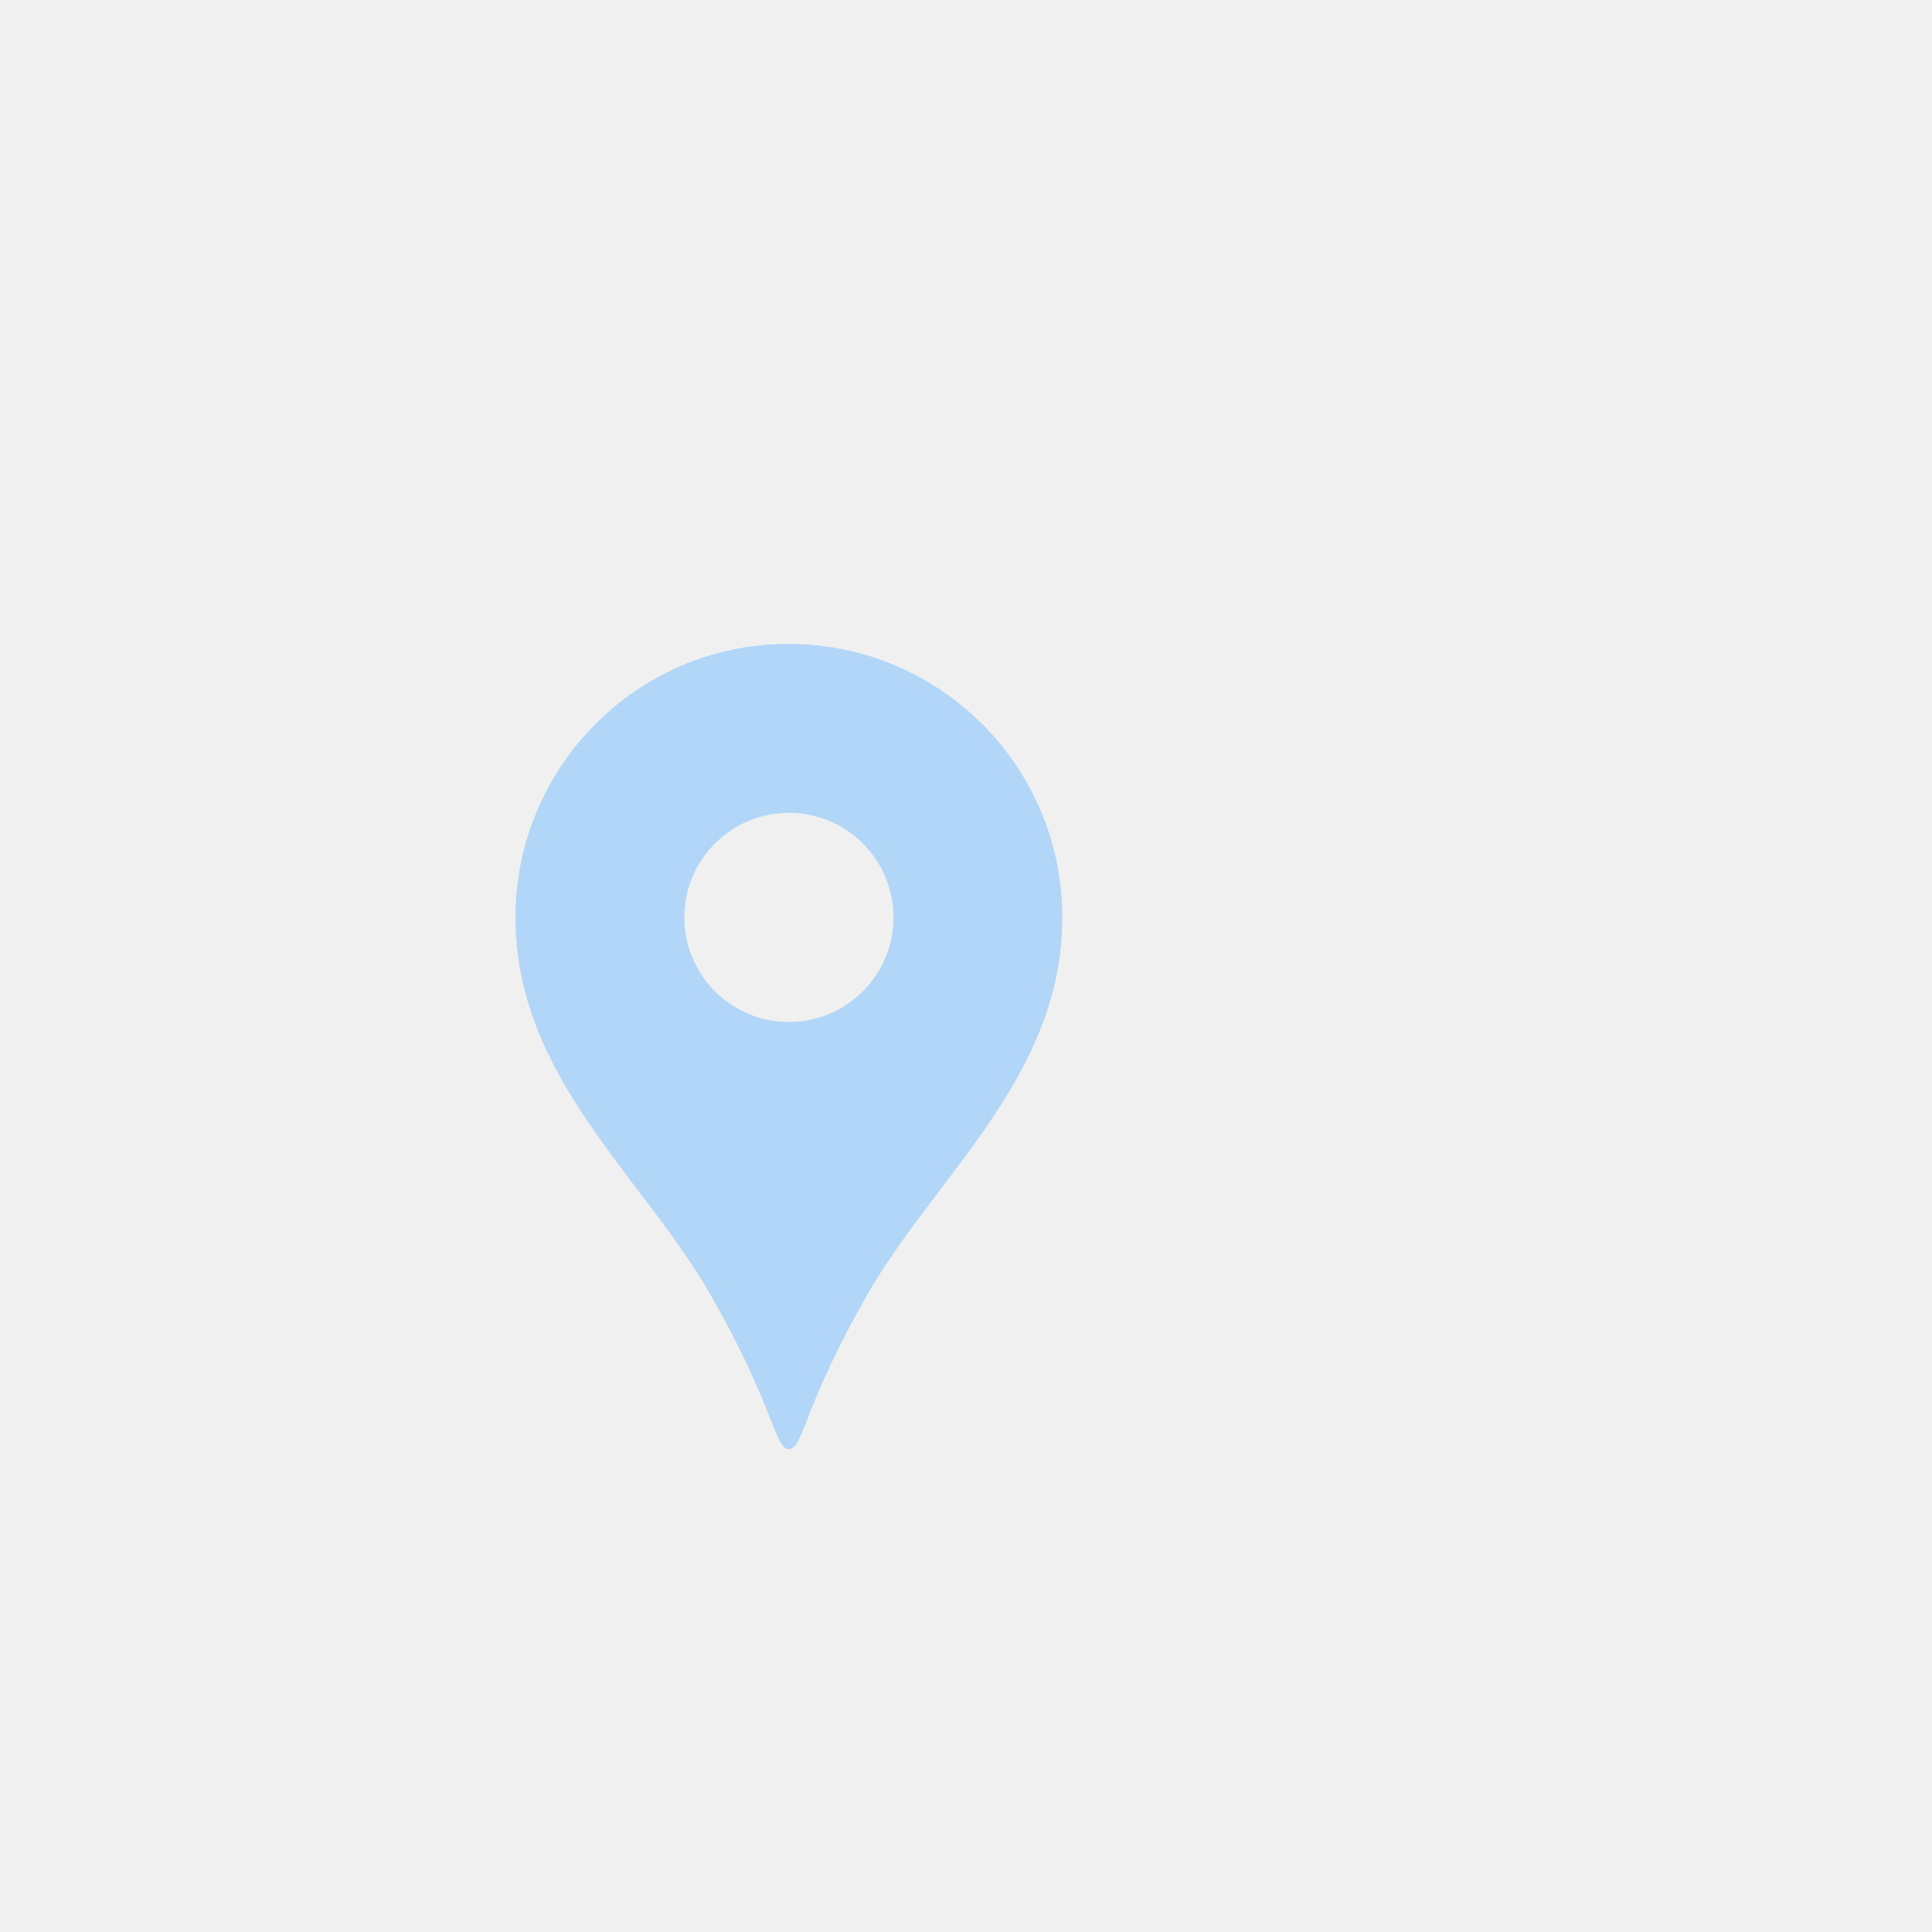
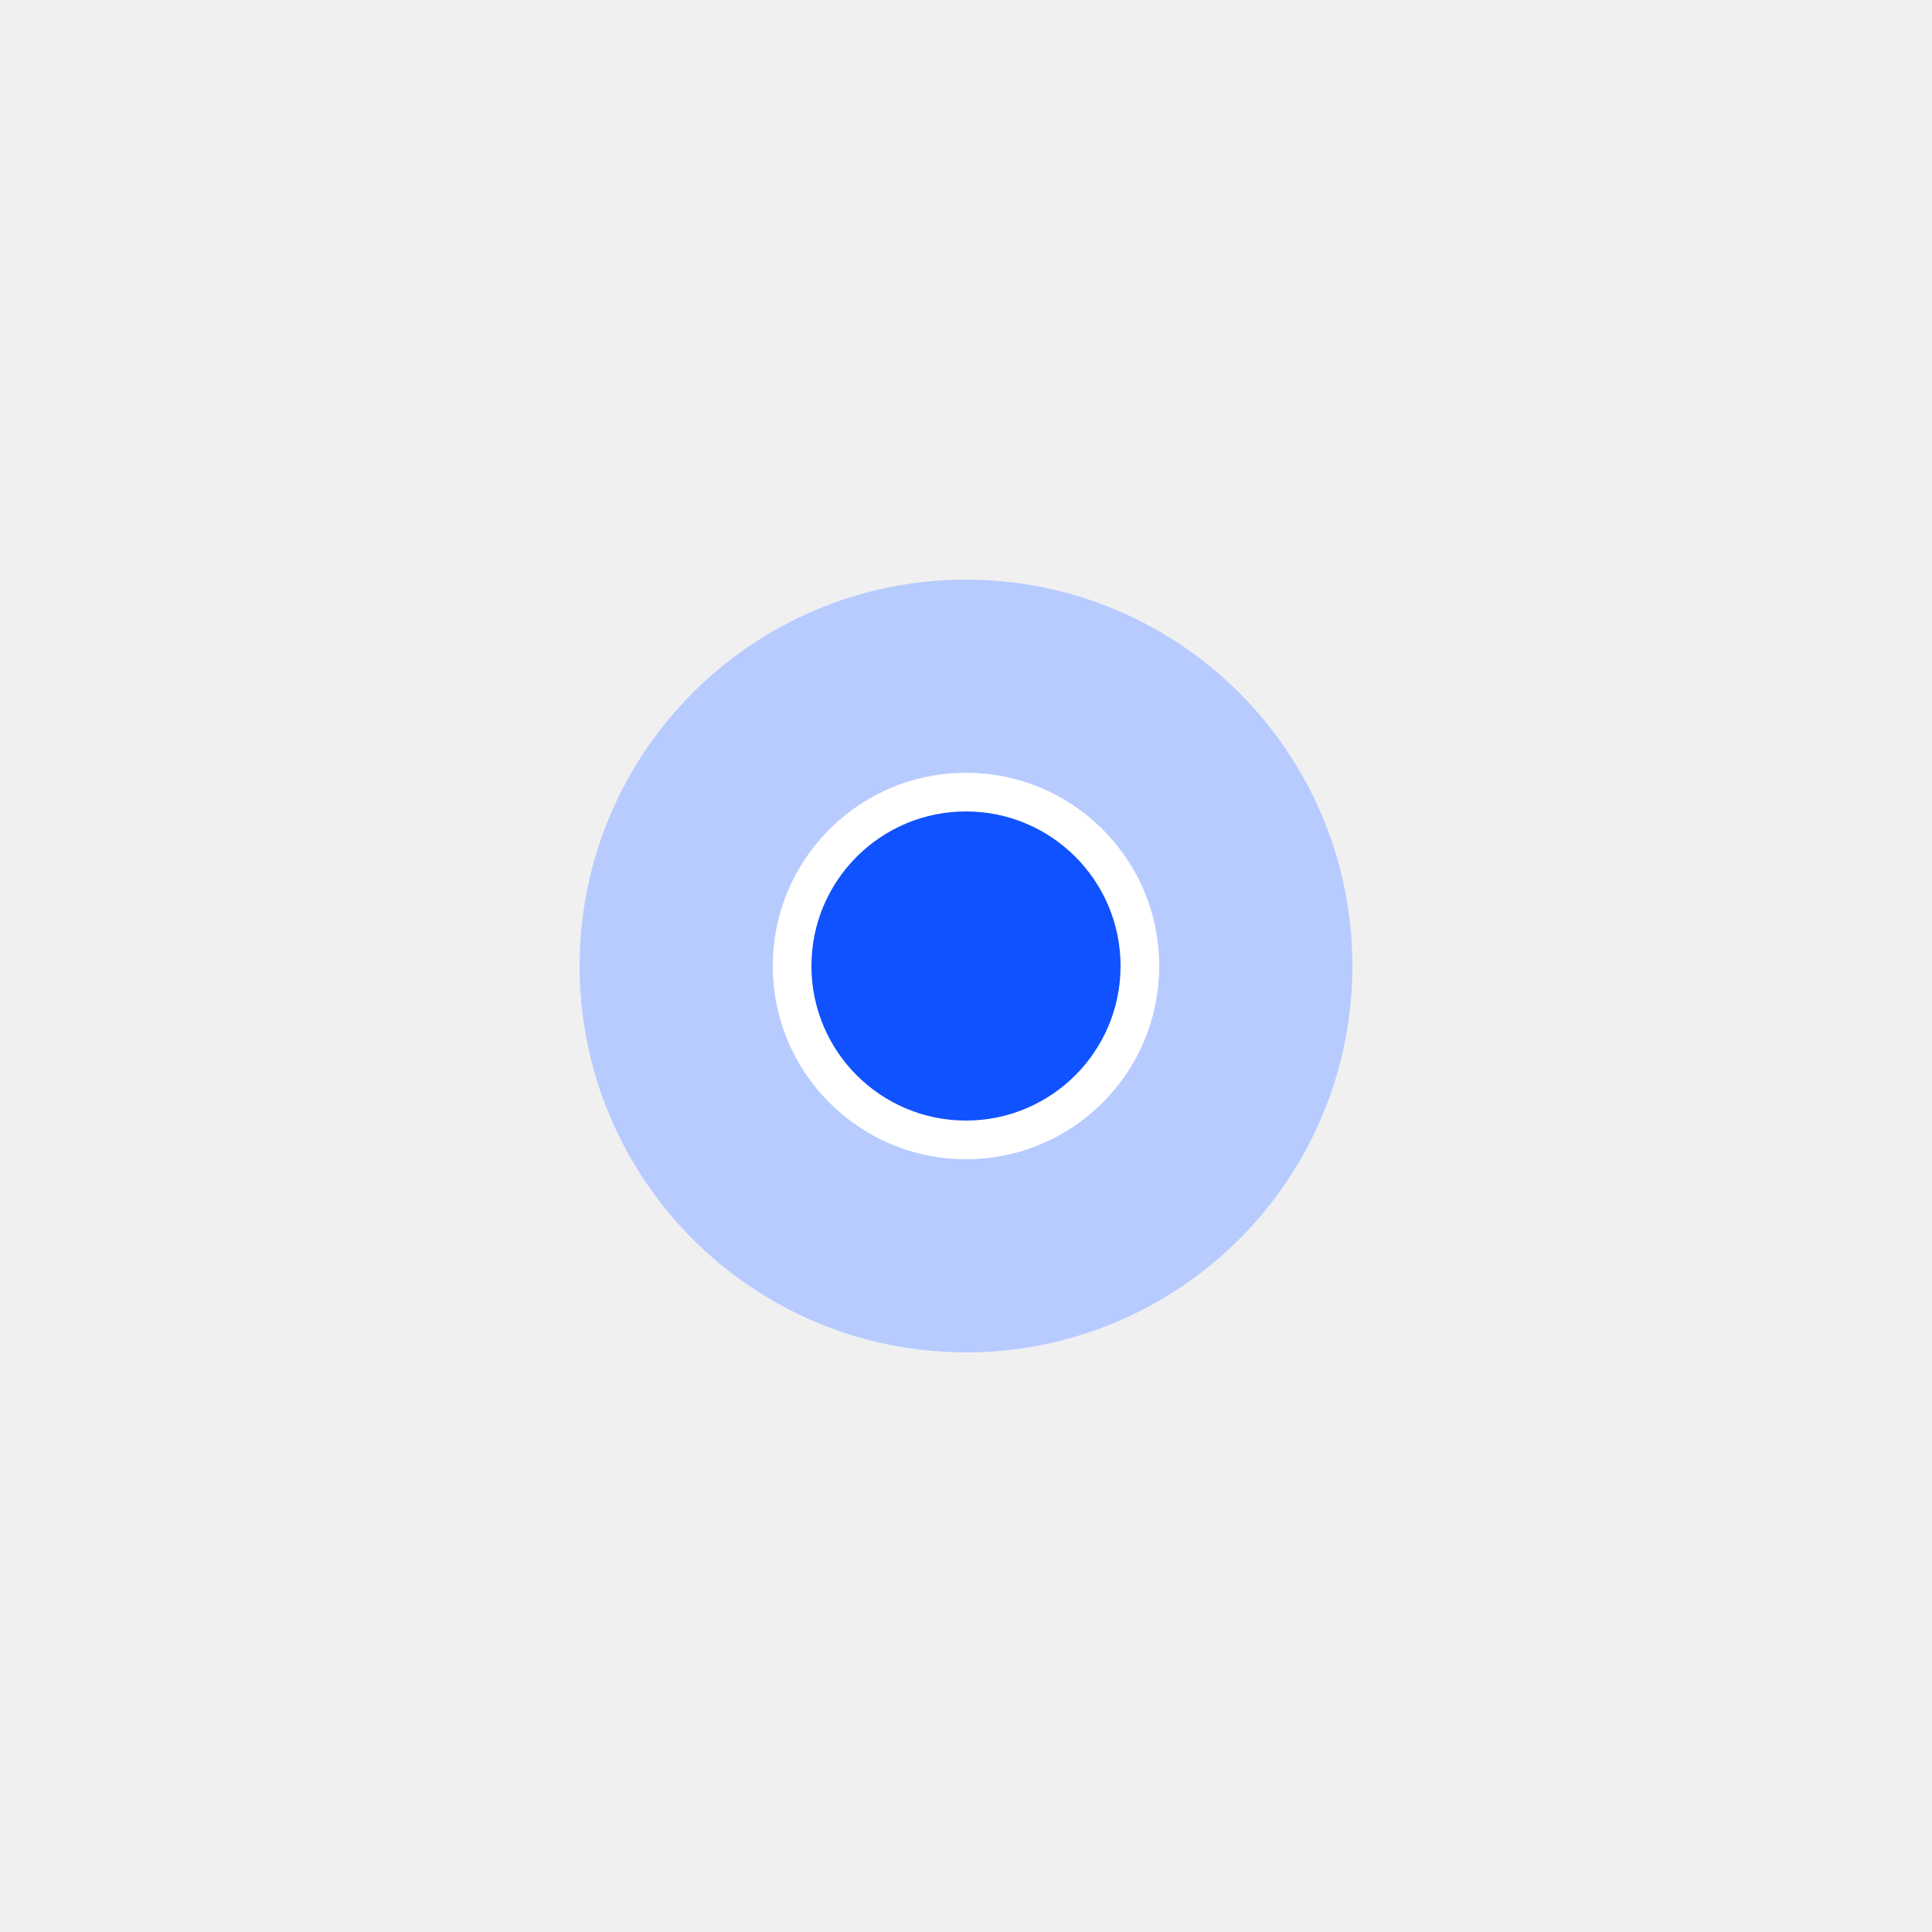
- <svg xmlns="http://www.w3.org/2000/svg" width="100px" height="100px" viewBox="0 0 120 40" version="1.1">
-   <svg width="98px" height="50px" viewBox="0 0 512 512" xml:space="preserve" fill="#000000">
-     <g id="SVGRepo_bgCarrier" stroke-width="0" />
-     <g id="SVGRepo_tracerCarrier" stroke-linecap="round" stroke-linejoin="round" />
-     <g id="SVGRepo_iconCarrier">
-       <style type="text/css">  .st0{fill:#f37a20;}  </style>
-       <g>
-         <path class="st4" d="M255,0C159.969,0,82.109,77.859,82.109,173.906c0,100.719,80.016,163.688,123.297,238.719 C246.813,484.406,246.781,512,256,512s9.188-27.594,50.594-99.375c43.297-75.031,123.297-138,123.297-238.719 C429.891,77.859,352.031,0,256,0z M256,240.406c-36.734,0-66.516-29.781-66.516-66.5c0-36.75,29.781-66.531,66.516-66.531 s66.516,29.781,66.516,66.531C322.516,210.625,292.734,240.4,256,240.406z" fill="#B1D6F7" />
-       </g>
-     </g>
-   </svg>
-   <g width="40px" height="40px" fill="none" fill-rule="evenodd" stroke-width="6" stroke="#ABD4FA" stroke-opacity="0.4">
-     <circle cx="50" cy="30" r="480">
-       <animate attributeName="r" begin="0s" dur="3s" values="0;50" keyTimes="0;1" keySplines="0.1,0.2,0.3,1" calcMode="spline" repeatCount="indefinite" />
-       <animate attributeName="stroke-opacity" begin="0s" dur="3s" values="0;.3;.3;0" repeatCount="indefinite" />
-     </circle>
-     <circle cx="50" cy="30" r="460">
-       <animate attributeName="r" begin="-1s" dur="3s" values="0;50" keyTimes="0;1" keySplines="0.1,0.2,0.3,1" calcMode="spline" repeatCount="indefinite" />
-       <animate attributeName="stroke-opacity" begin="-1s" dur="3s" values="0;.3;.3;0" repeatCount="indefinite" />
-     </circle>
-   </g>
+ <svg xmlns="http://www.w3.org/2000/svg" width="50" height="50" viewBox="0 0 100 100">
+   <circle cx="50" cy="50" r="20" fill="white" />
+   <circle cx="50" cy="50" r="15" fill="none" stroke="#1052ff" stroke-width="10" stroke-opacity="0.3">
+     <animate attributeName="r" from="15" to="20" dur="1.25s" repeatCount="indefinite" />
+     <animate attributeName="opacity" values="1;0" keyTimes="0;1" dur="1.25s" repeatCount="indefinite" />
+   </circle>
+   <circle cx="50" cy="50" r="8" fill="#1052ff">
+     <animateTransform attributeName="transform" type="scale" values="0.1;0;0.1;0" keyTimes="0;0.5;1" dur="1.25s" repeatCount="indefinite" />
+   </circle>
</svg>
